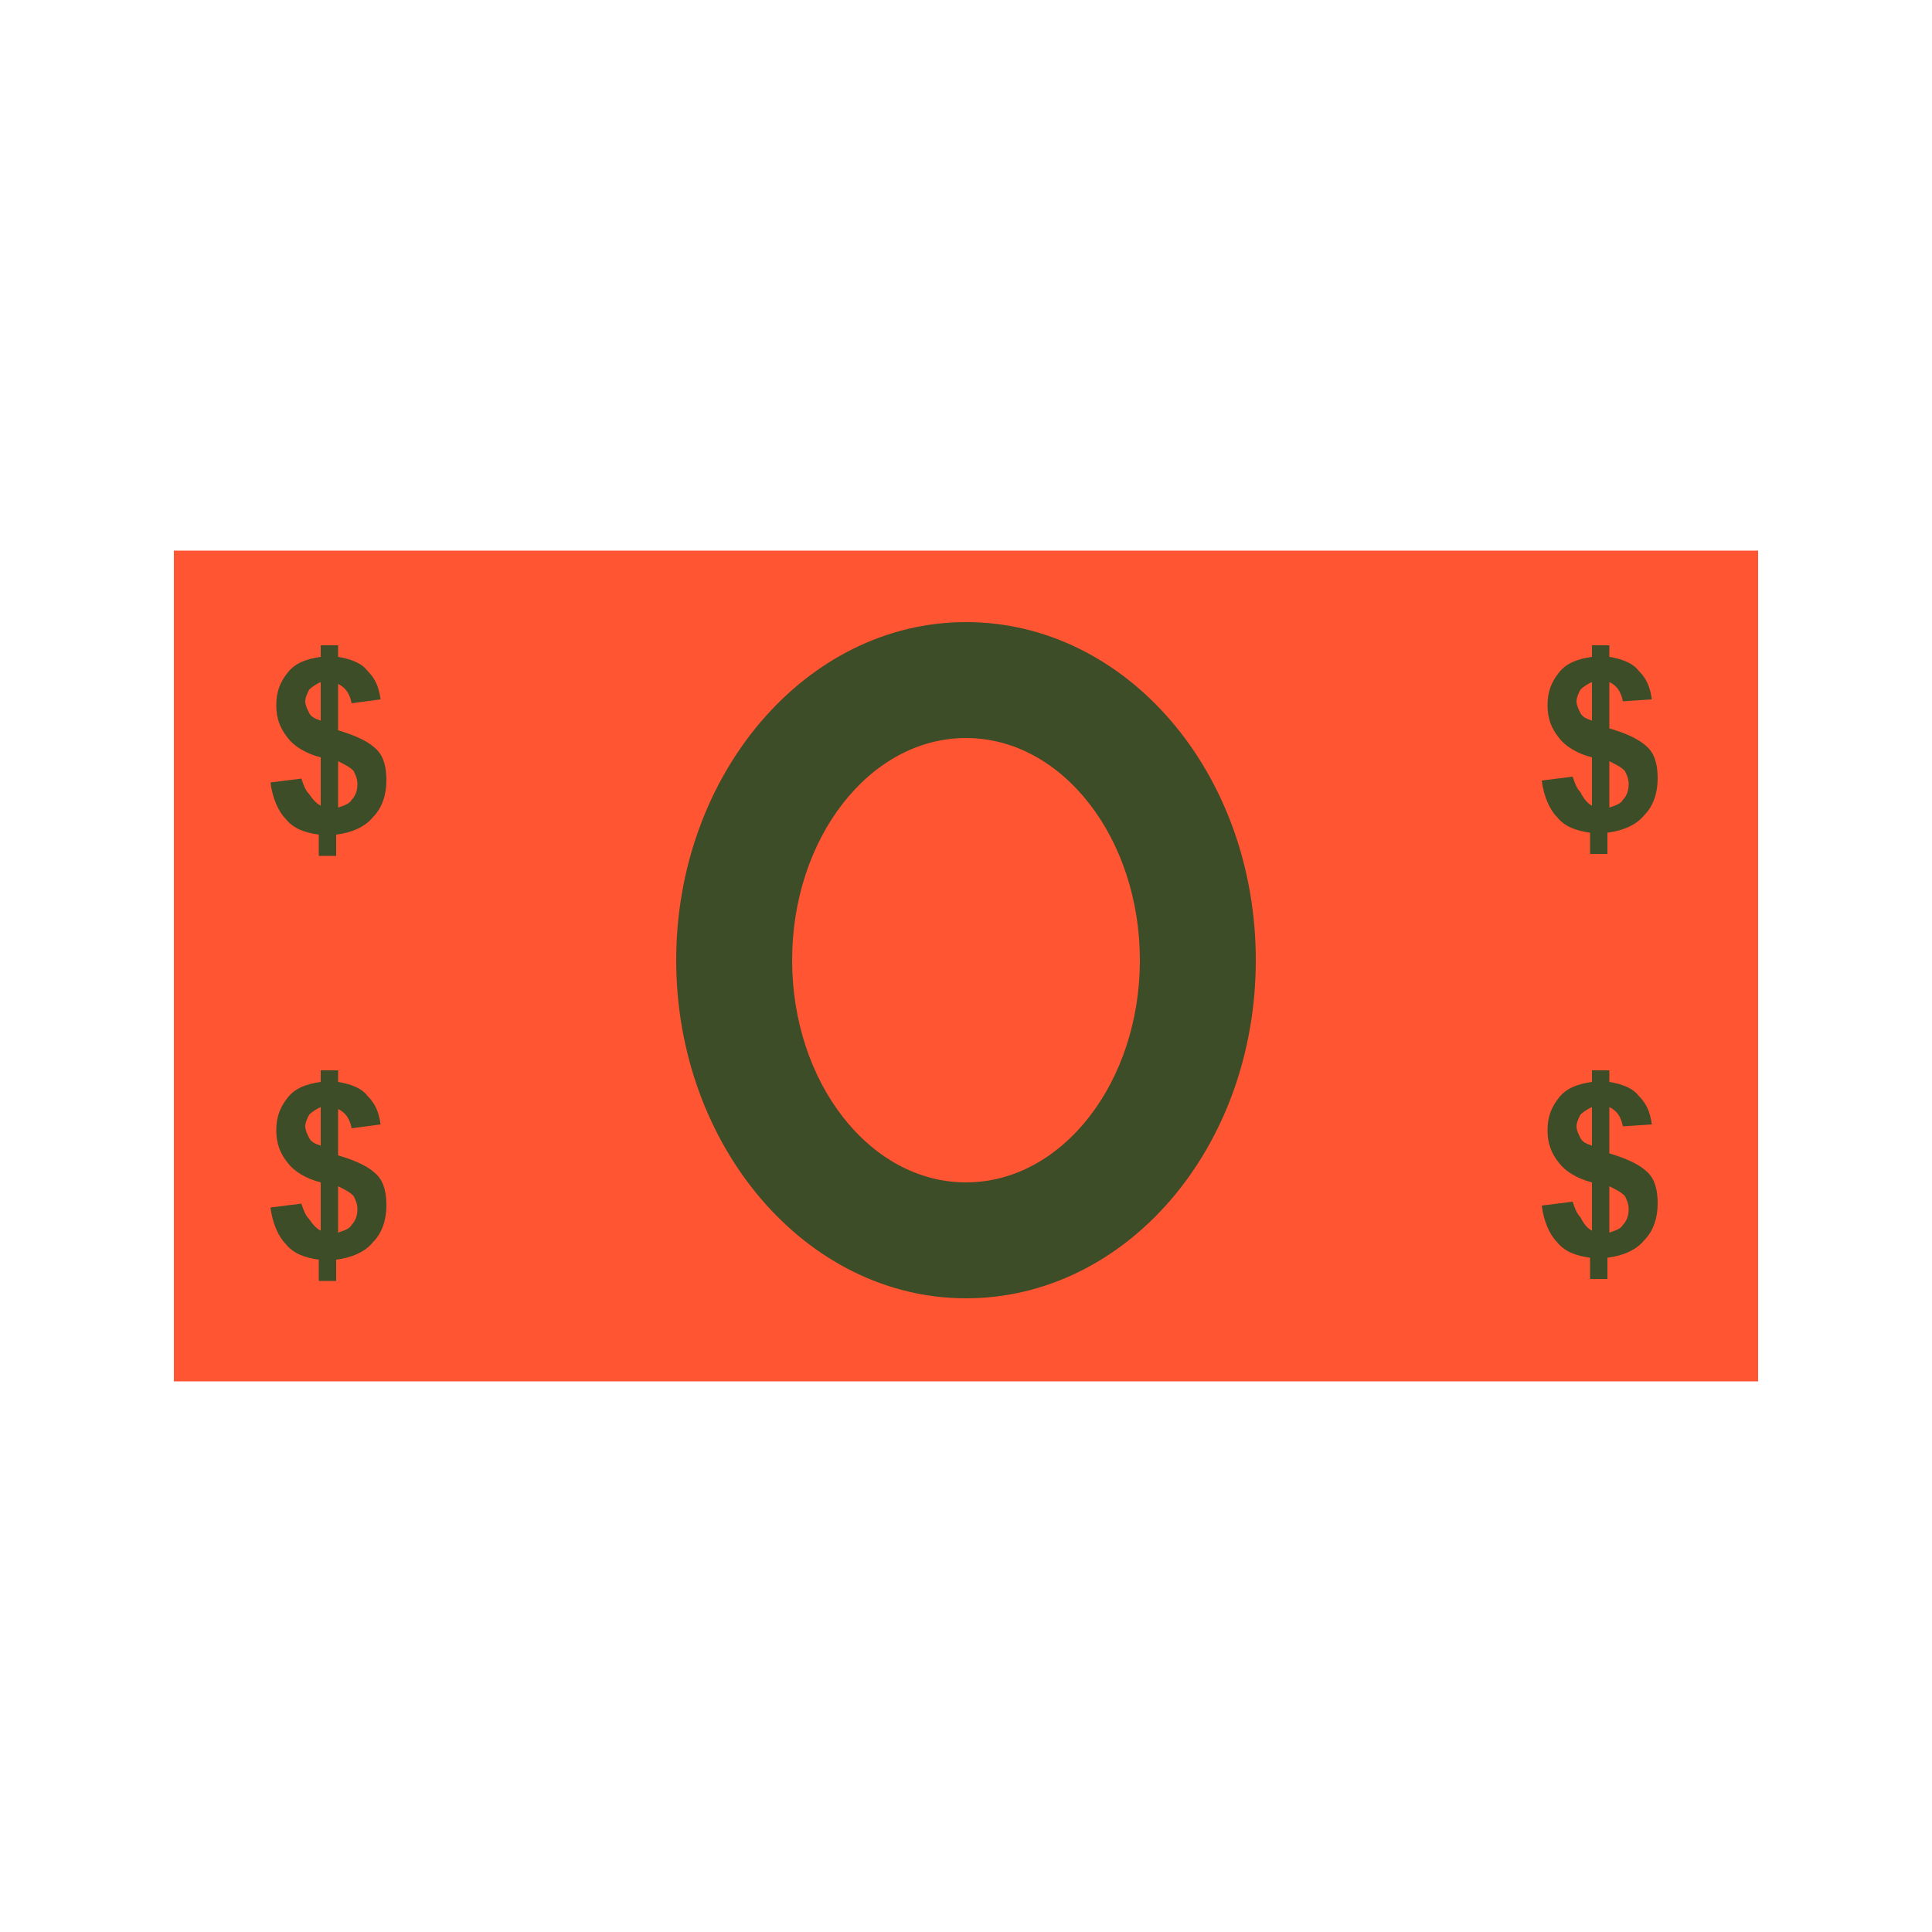
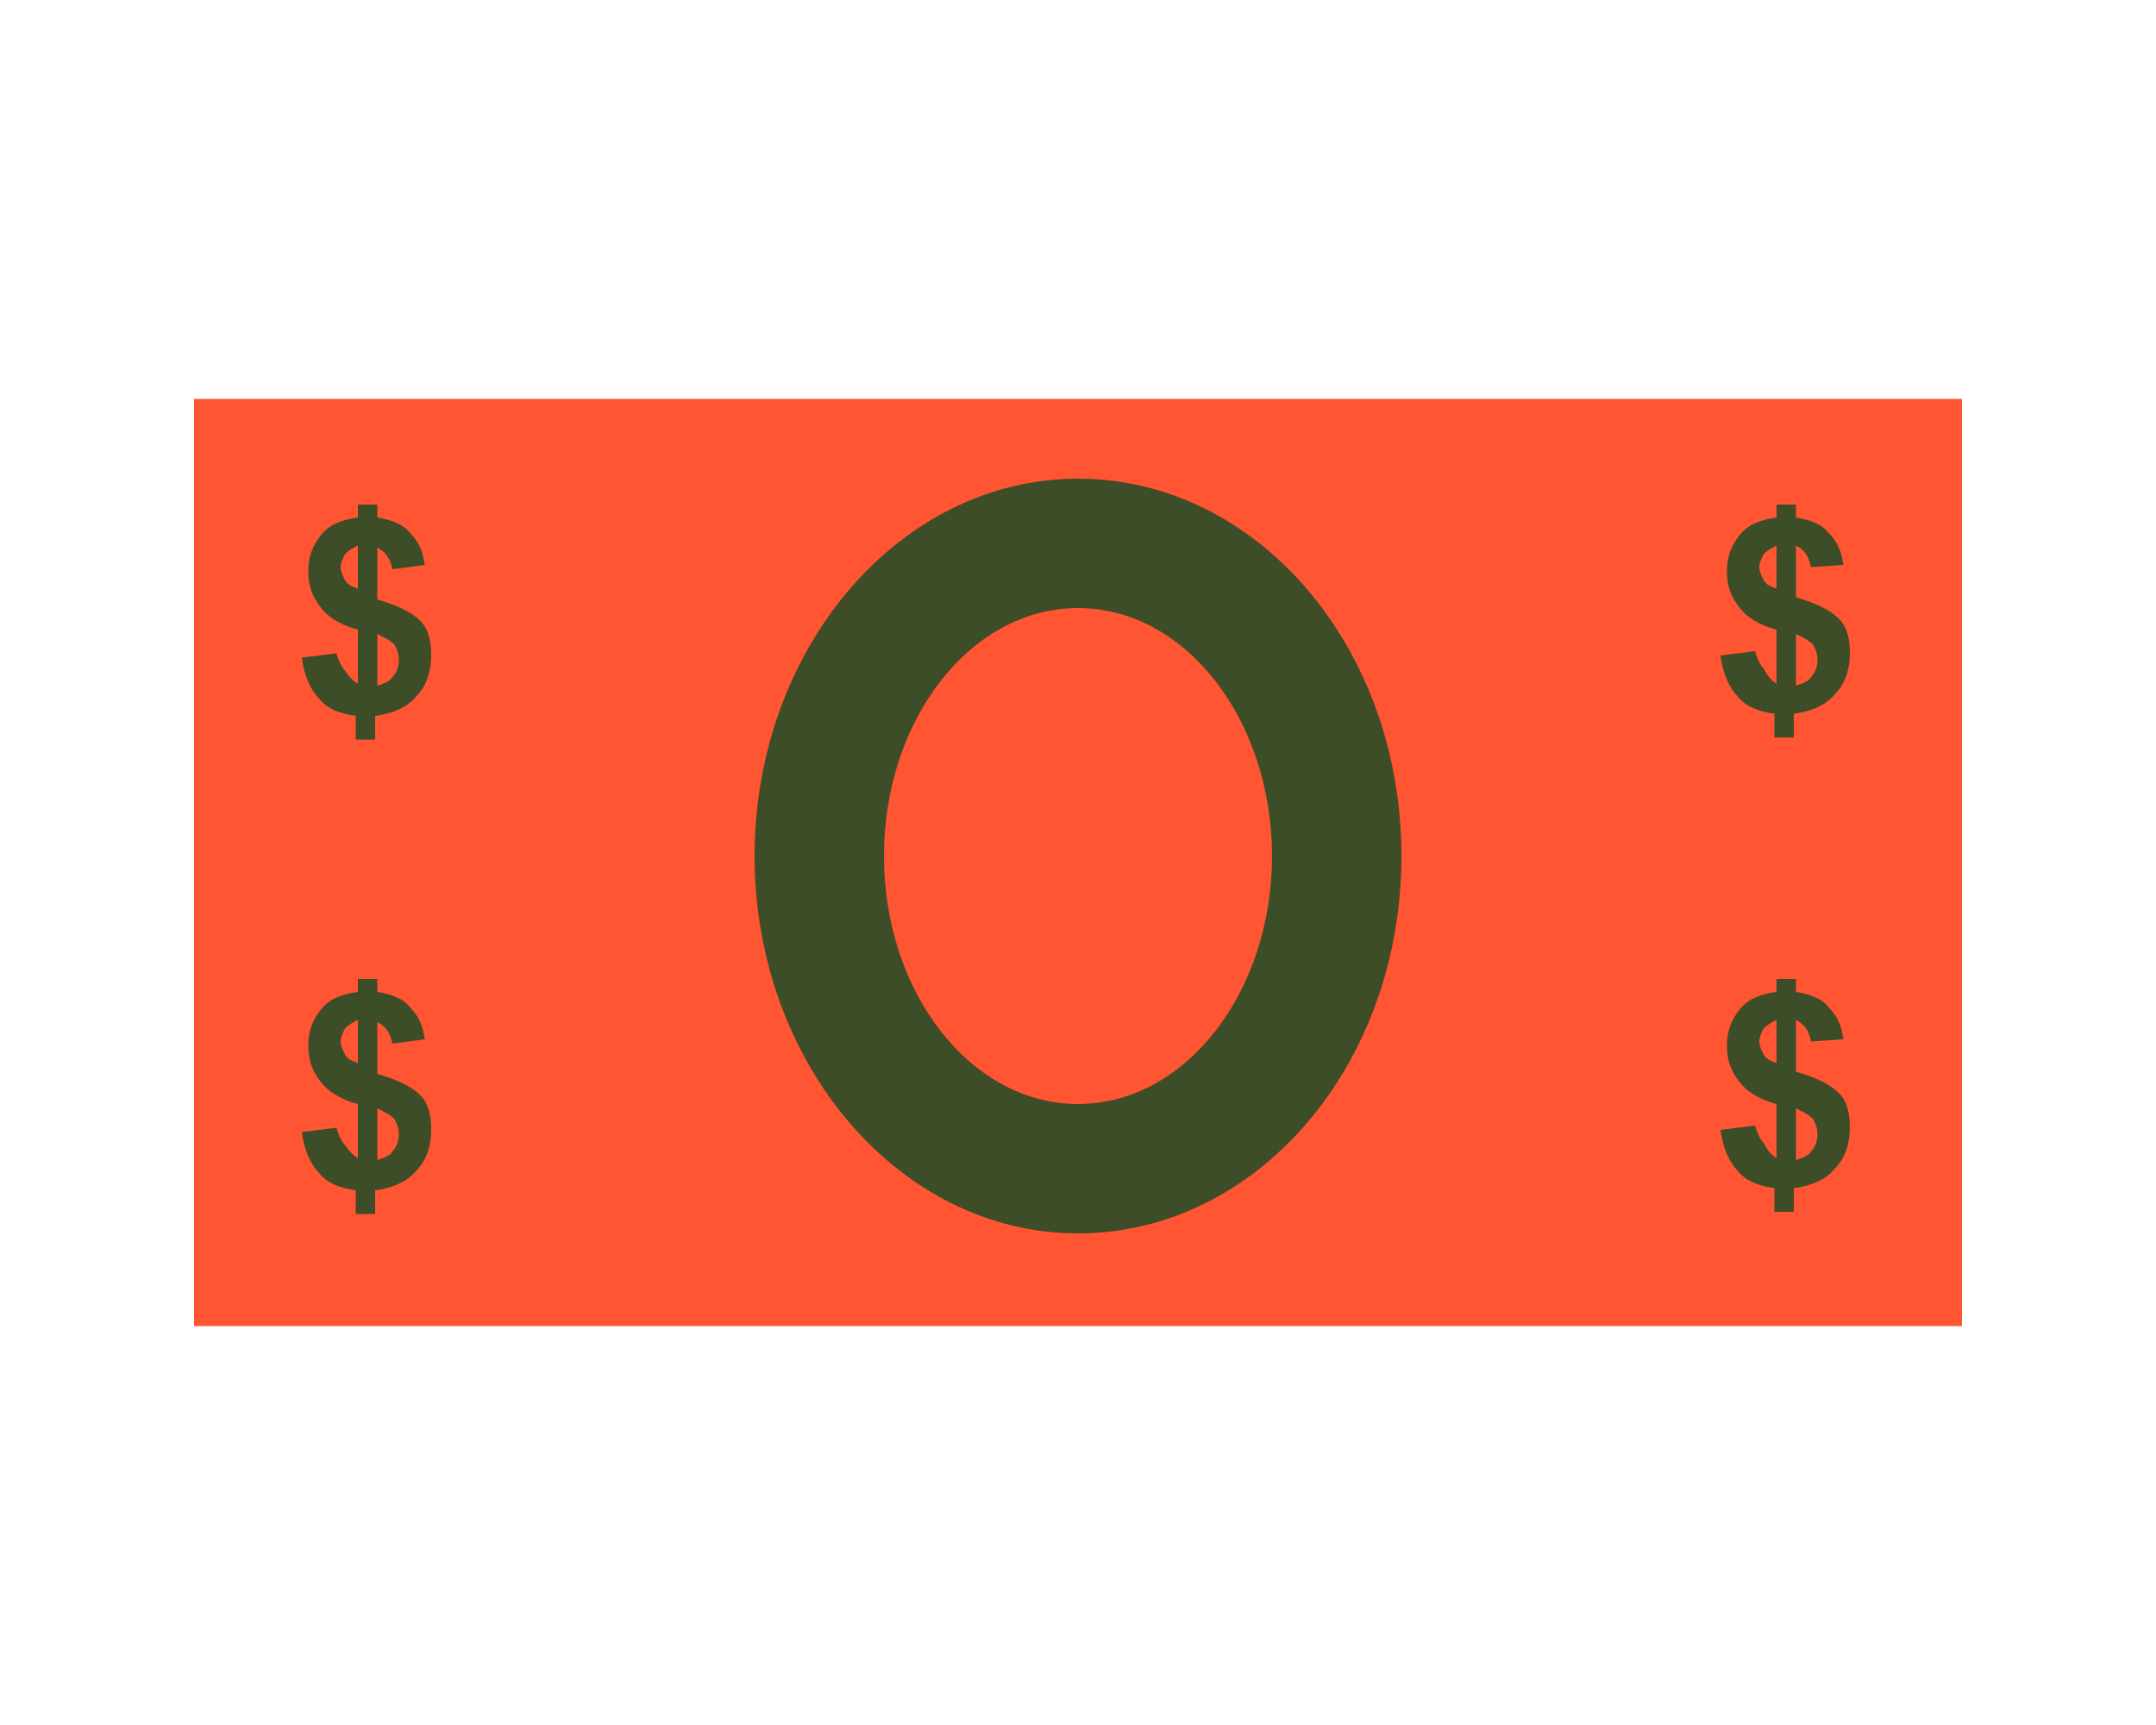
- <svg xmlns="http://www.w3.org/2000/svg" version="1.1" x="0px" y="0px" viewBox="0 0 100 100" enable-background="new 0 0 100 100" xml:space="preserve">
+ <svg xmlns="http://www.w3.org/2000/svg" version="1.1" x="0px" y="0px" viewBox="0 0 100 80" enable-background="new 0 0 100 80" xml:space="preserve">
  <g id="Layer_2">
</g>
  <g id="Layer_1">
</g>
  <g id="Layer_3">
-     <g>
-       <g>
-         <polyline fill="#FF5533" points="9,28.5 9,71.5 91,71.5 91,28.5    " />
-       </g>
-       <g>
-         <path fill="#3C4D27" d="M16.6,41.7v-2.5c-0.8-0.2-1.4-0.6-1.7-1c-0.4-0.5-0.6-1-0.6-1.7c0-0.7,0.2-1.2,0.6-1.7     c0.4-0.5,1-0.7,1.7-0.8v-0.6h0.9V34c0.6,0.1,1.2,0.3,1.5,0.7c0.4,0.4,0.6,0.8,0.7,1.5l-1.5,0.2c-0.1-0.5-0.3-0.8-0.7-1v2.4     c1,0.3,1.6,0.6,2,1c0.4,0.4,0.5,1,0.5,1.6c0,0.7-0.2,1.4-0.7,1.9c-0.4,0.5-1.1,0.8-1.9,0.9v1.1h-0.9v-1.1     c-0.7-0.1-1.3-0.3-1.7-0.8c-0.4-0.4-0.7-1.1-0.8-1.9l1.6-0.2c0.1,0.3,0.2,0.6,0.4,0.8C16.2,41.4,16.4,41.6,16.6,41.7z M16.6,35.3     c-0.2,0.1-0.4,0.2-0.6,0.4c-0.1,0.2-0.2,0.4-0.2,0.6c0,0.2,0.1,0.4,0.2,0.6c0.1,0.2,0.3,0.3,0.6,0.4V35.3z M17.5,41.8     c0.3-0.1,0.6-0.2,0.7-0.4c0.2-0.2,0.3-0.5,0.3-0.8c0-0.3-0.1-0.5-0.2-0.7c-0.2-0.2-0.4-0.3-0.8-0.5V41.8z" />
-         <path fill="#3C4D27" d="M82.4,41.7v-2.5c-0.8-0.2-1.4-0.6-1.7-1c-0.4-0.5-0.6-1-0.6-1.7c0-0.7,0.2-1.2,0.6-1.7     c0.4-0.5,1-0.7,1.7-0.8v-0.6h0.9V34c0.6,0.1,1.2,0.3,1.5,0.7c0.4,0.4,0.6,0.8,0.7,1.5L84,36.3c-0.1-0.5-0.3-0.8-0.7-1v2.4     c1,0.3,1.6,0.6,2,1c0.4,0.4,0.5,1,0.5,1.6c0,0.7-0.2,1.4-0.7,1.9c-0.4,0.5-1.1,0.8-1.9,0.9v1.1h-0.9v-1.1     c-0.7-0.1-1.3-0.3-1.7-0.8c-0.4-0.4-0.7-1.1-0.8-1.9l1.6-0.2c0.1,0.3,0.2,0.6,0.4,0.8C82,41.4,82.2,41.6,82.4,41.7z M82.4,35.3     c-0.2,0.1-0.4,0.2-0.6,0.4c-0.1,0.2-0.2,0.4-0.2,0.6c0,0.2,0.1,0.4,0.2,0.6c0.1,0.2,0.3,0.3,0.6,0.4V35.3z M83.3,41.8     c0.3-0.1,0.6-0.2,0.7-0.4c0.2-0.2,0.3-0.5,0.3-0.8c0-0.3-0.1-0.5-0.2-0.7c-0.2-0.2-0.4-0.3-0.8-0.5V41.8z" />
-       </g>
-       <g>
-         <path fill="#3C4D27" d="M16.6,63.7v-2.5c-0.8-0.2-1.4-0.6-1.7-1c-0.4-0.5-0.6-1-0.6-1.7c0-0.7,0.2-1.2,0.6-1.7     c0.4-0.5,1-0.7,1.7-0.8v-0.6h0.9V56c0.6,0.1,1.2,0.3,1.5,0.7c0.4,0.4,0.6,0.8,0.7,1.5l-1.5,0.2c-0.1-0.5-0.3-0.8-0.7-1v2.4     c1,0.3,1.6,0.6,2,1c0.4,0.4,0.5,1,0.5,1.6c0,0.7-0.2,1.4-0.7,1.9c-0.4,0.5-1.1,0.8-1.9,0.9v1.1h-0.9v-1.1     c-0.7-0.1-1.3-0.3-1.7-0.8c-0.4-0.4-0.7-1.1-0.8-1.9l1.6-0.2c0.1,0.3,0.2,0.6,0.4,0.8C16.2,63.4,16.4,63.6,16.6,63.7z M16.6,57.3     c-0.2,0.1-0.4,0.2-0.6,0.4c-0.1,0.2-0.2,0.4-0.2,0.6c0,0.2,0.1,0.4,0.2,0.6c0.1,0.2,0.3,0.3,0.6,0.4V57.3z M17.5,63.8     c0.3-0.1,0.6-0.2,0.7-0.4c0.2-0.2,0.3-0.5,0.3-0.8c0-0.3-0.1-0.5-0.2-0.7c-0.2-0.2-0.4-0.3-0.8-0.5V63.8z" />
-         <path fill="#3C4D27" d="M82.4,63.7v-2.5c-0.8-0.2-1.4-0.6-1.7-1c-0.4-0.5-0.6-1-0.6-1.7c0-0.7,0.2-1.2,0.6-1.7     c0.4-0.5,1-0.7,1.7-0.8v-0.6h0.9V56c0.6,0.1,1.2,0.3,1.5,0.7c0.4,0.4,0.6,0.8,0.7,1.5L84,58.3c-0.1-0.5-0.3-0.8-0.7-1v2.4     c1,0.3,1.6,0.6,2,1c0.4,0.4,0.5,1,0.5,1.6c0,0.7-0.2,1.4-0.7,1.9c-0.4,0.5-1.1,0.8-1.9,0.9v1.1h-0.9v-1.1     c-0.7-0.1-1.3-0.3-1.7-0.8c-0.4-0.4-0.7-1.1-0.8-1.9l1.6-0.2c0.1,0.3,0.2,0.6,0.4,0.8C82,63.4,82.2,63.6,82.4,63.7z M82.4,57.3     c-0.2,0.1-0.4,0.2-0.6,0.4c-0.1,0.2-0.2,0.4-0.2,0.6c0,0.2,0.1,0.4,0.2,0.6c0.1,0.2,0.3,0.3,0.6,0.4V57.3z M83.3,63.8     c0.3-0.1,0.6-0.2,0.7-0.4c0.2-0.2,0.3-0.5,0.3-0.8c0-0.3-0.1-0.5-0.2-0.7c-0.2-0.2-0.4-0.3-0.8-0.5V63.8z" />
-       </g>
-       <g>
-         <path fill="#3C4D27" d="M50,67.2c-8.3,0-15-7.9-15-17.5s6.7-17.5,15-17.5S65,40,65,49.7S58.3,67.2,50,67.2z M50,38.2     c-5,0-9,5.2-9,11.5s4,11.5,9,11.5s9-5.2,9-11.5S55,38.2,50,38.2z" />
-       </g>
-     </g>
+     <polyline fill="#FF5533" points="9,18.5 9,61.5 91,61.5 91,18.5  " />
+     <path fill="#3C4D27" d="M16.6,31.7v-2.5c-0.8-0.2-1.4-0.6-1.7-1c-0.4-0.5-0.6-1-0.6-1.7c0-0.7,0.2-1.2,0.6-1.7   c0.4-0.5,1-0.7,1.7-0.8v-0.6h0.9V24c0.6,0.1,1.2,0.3,1.5,0.7c0.4,0.4,0.6,0.8,0.7,1.5l-1.5,0.2c-0.1-0.5-0.3-0.8-0.7-1v2.4   c1,0.3,1.6,0.6,2,1c0.4,0.4,0.5,1,0.5,1.6c0,0.7-0.2,1.4-0.7,1.9c-0.4,0.5-1.1,0.8-1.9,0.9v1.1h-0.9v-1.1c-0.7-0.1-1.3-0.3-1.7-0.8   c-0.4-0.4-0.7-1.1-0.8-1.9l1.6-0.2c0.1,0.3,0.2,0.6,0.4,0.8C16.2,31.4,16.4,31.6,16.6,31.7z M16.6,25.3c-0.2,0.1-0.4,0.2-0.6,0.4   c-0.1,0.2-0.2,0.4-0.2,0.6c0,0.2,0.1,0.4,0.2,0.6c0.1,0.2,0.3,0.3,0.6,0.4V25.3z M17.5,31.8c0.3-0.1,0.6-0.2,0.7-0.4   c0.2-0.2,0.3-0.5,0.3-0.8c0-0.3-0.1-0.5-0.2-0.7c-0.2-0.2-0.4-0.3-0.8-0.5V31.8z" />
+     <path fill="#3C4D27" d="M82.4,31.7v-2.5c-0.8-0.2-1.4-0.6-1.7-1c-0.4-0.5-0.6-1-0.6-1.7c0-0.7,0.2-1.2,0.6-1.7   c0.4-0.5,1-0.7,1.7-0.8v-0.6h0.9V24c0.6,0.1,1.2,0.3,1.5,0.7c0.4,0.4,0.6,0.8,0.7,1.5L84,26.3c-0.1-0.5-0.3-0.8-0.7-1v2.4   c1,0.3,1.6,0.6,2,1c0.4,0.4,0.5,1,0.5,1.6c0,0.7-0.2,1.4-0.7,1.9c-0.4,0.5-1.1,0.8-1.9,0.9v1.1h-0.9v-1.1c-0.7-0.1-1.3-0.3-1.7-0.8   c-0.4-0.4-0.7-1.1-0.8-1.9l1.6-0.2c0.1,0.3,0.2,0.6,0.4,0.8C82,31.4,82.2,31.6,82.4,31.7z M82.4,25.3c-0.2,0.1-0.4,0.2-0.6,0.4   c-0.1,0.2-0.2,0.4-0.2,0.6c0,0.2,0.1,0.4,0.2,0.6c0.1,0.2,0.3,0.3,0.6,0.4V25.3z M83.3,31.8c0.3-0.1,0.6-0.2,0.7-0.4   c0.2-0.2,0.3-0.5,0.3-0.8c0-0.3-0.1-0.5-0.2-0.7c-0.2-0.2-0.4-0.3-0.8-0.5V31.8z" />
+     <path fill="#3C4D27" d="M16.6,53.7v-2.5c-0.8-0.2-1.4-0.6-1.7-1c-0.4-0.5-0.6-1-0.6-1.7c0-0.7,0.2-1.2,0.6-1.7   c0.4-0.5,1-0.7,1.7-0.8v-0.6h0.9V46c0.6,0.1,1.2,0.3,1.5,0.7c0.4,0.4,0.6,0.8,0.7,1.5l-1.5,0.2c-0.1-0.5-0.3-0.8-0.7-1v2.4   c1,0.3,1.6,0.6,2,1c0.4,0.4,0.5,1,0.5,1.6c0,0.7-0.2,1.4-0.7,1.9c-0.4,0.5-1.1,0.8-1.9,0.9v1.1h-0.9v-1.1c-0.7-0.1-1.3-0.3-1.7-0.8   c-0.4-0.4-0.7-1.1-0.8-1.9l1.6-0.2c0.1,0.3,0.2,0.6,0.4,0.8C16.2,53.4,16.4,53.6,16.6,53.7z M16.6,47.3c-0.2,0.1-0.4,0.2-0.6,0.4   c-0.1,0.2-0.2,0.4-0.2,0.6c0,0.2,0.1,0.4,0.2,0.6c0.1,0.2,0.3,0.3,0.6,0.4V47.3z M17.5,53.8c0.3-0.1,0.6-0.2,0.7-0.4   c0.2-0.2,0.3-0.5,0.3-0.8c0-0.3-0.1-0.5-0.2-0.7c-0.2-0.2-0.4-0.3-0.8-0.5V53.8z" />
+     <path fill="#3C4D27" d="M82.4,53.7v-2.5c-0.8-0.2-1.4-0.6-1.7-1c-0.4-0.5-0.6-1-0.6-1.7c0-0.7,0.2-1.2,0.6-1.7   c0.4-0.5,1-0.7,1.7-0.8v-0.6h0.9V46c0.6,0.1,1.2,0.3,1.5,0.7c0.4,0.4,0.6,0.8,0.7,1.5L84,48.3c-0.1-0.5-0.3-0.8-0.7-1v2.4   c1,0.3,1.6,0.6,2,1c0.4,0.4,0.5,1,0.5,1.6c0,0.7-0.2,1.4-0.7,1.9c-0.4,0.5-1.1,0.8-1.9,0.9v1.1h-0.9v-1.1c-0.7-0.1-1.3-0.3-1.7-0.8   c-0.4-0.4-0.7-1.1-0.8-1.9l1.6-0.2c0.1,0.3,0.2,0.6,0.4,0.8C82,53.4,82.2,53.6,82.4,53.7z M82.4,47.3c-0.2,0.1-0.4,0.2-0.6,0.4   c-0.1,0.2-0.2,0.4-0.2,0.6c0,0.2,0.1,0.4,0.2,0.6c0.1,0.2,0.3,0.3,0.6,0.4V47.3z M83.3,53.8c0.3-0.1,0.6-0.2,0.7-0.4   c0.2-0.2,0.3-0.5,0.3-0.8c0-0.3-0.1-0.5-0.2-0.7c-0.2-0.2-0.4-0.3-0.8-0.5V53.8z" />
+     <path fill="#3C4D27" d="M50,57.2c-8.3,0-15-7.9-15-17.5s6.7-17.5,15-17.5S65,30,65,39.7S58.3,57.2,50,57.2z M50,28.2   c-5,0-9,5.2-9,11.5s4,11.5,9,11.5s9-5.2,9-11.5S55,28.2,50,28.2z" />
  </g>
</svg>
